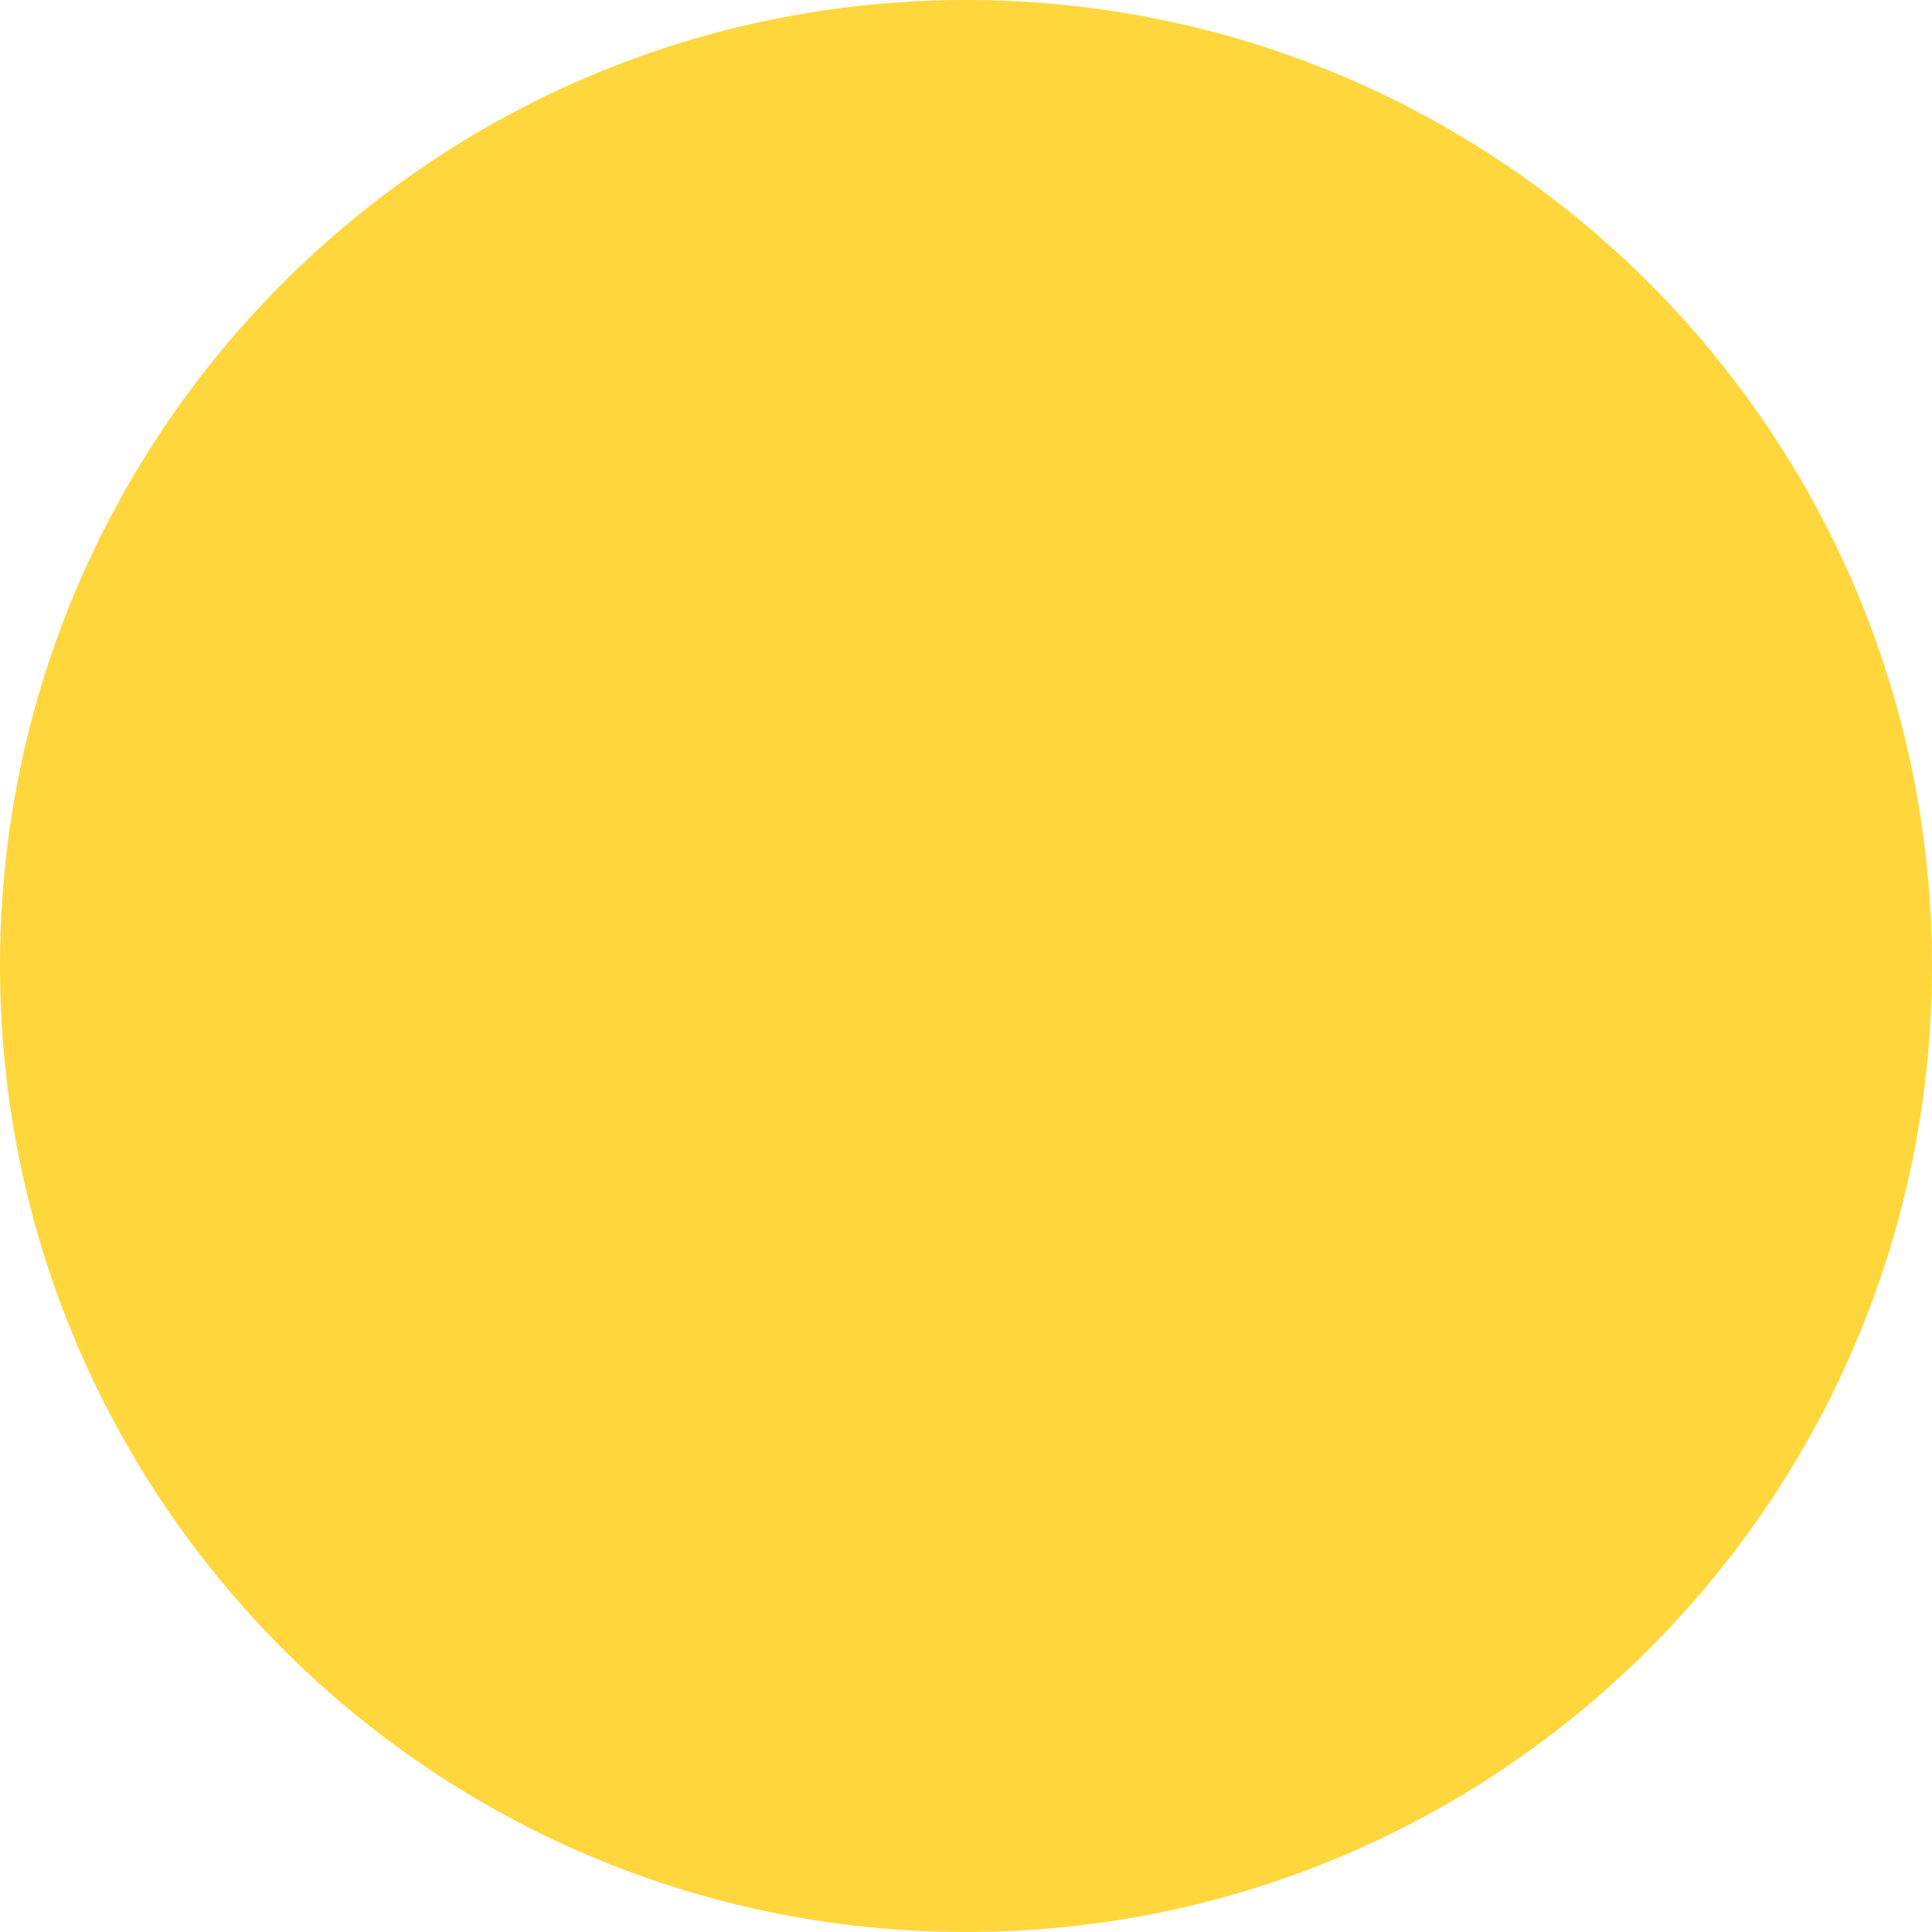
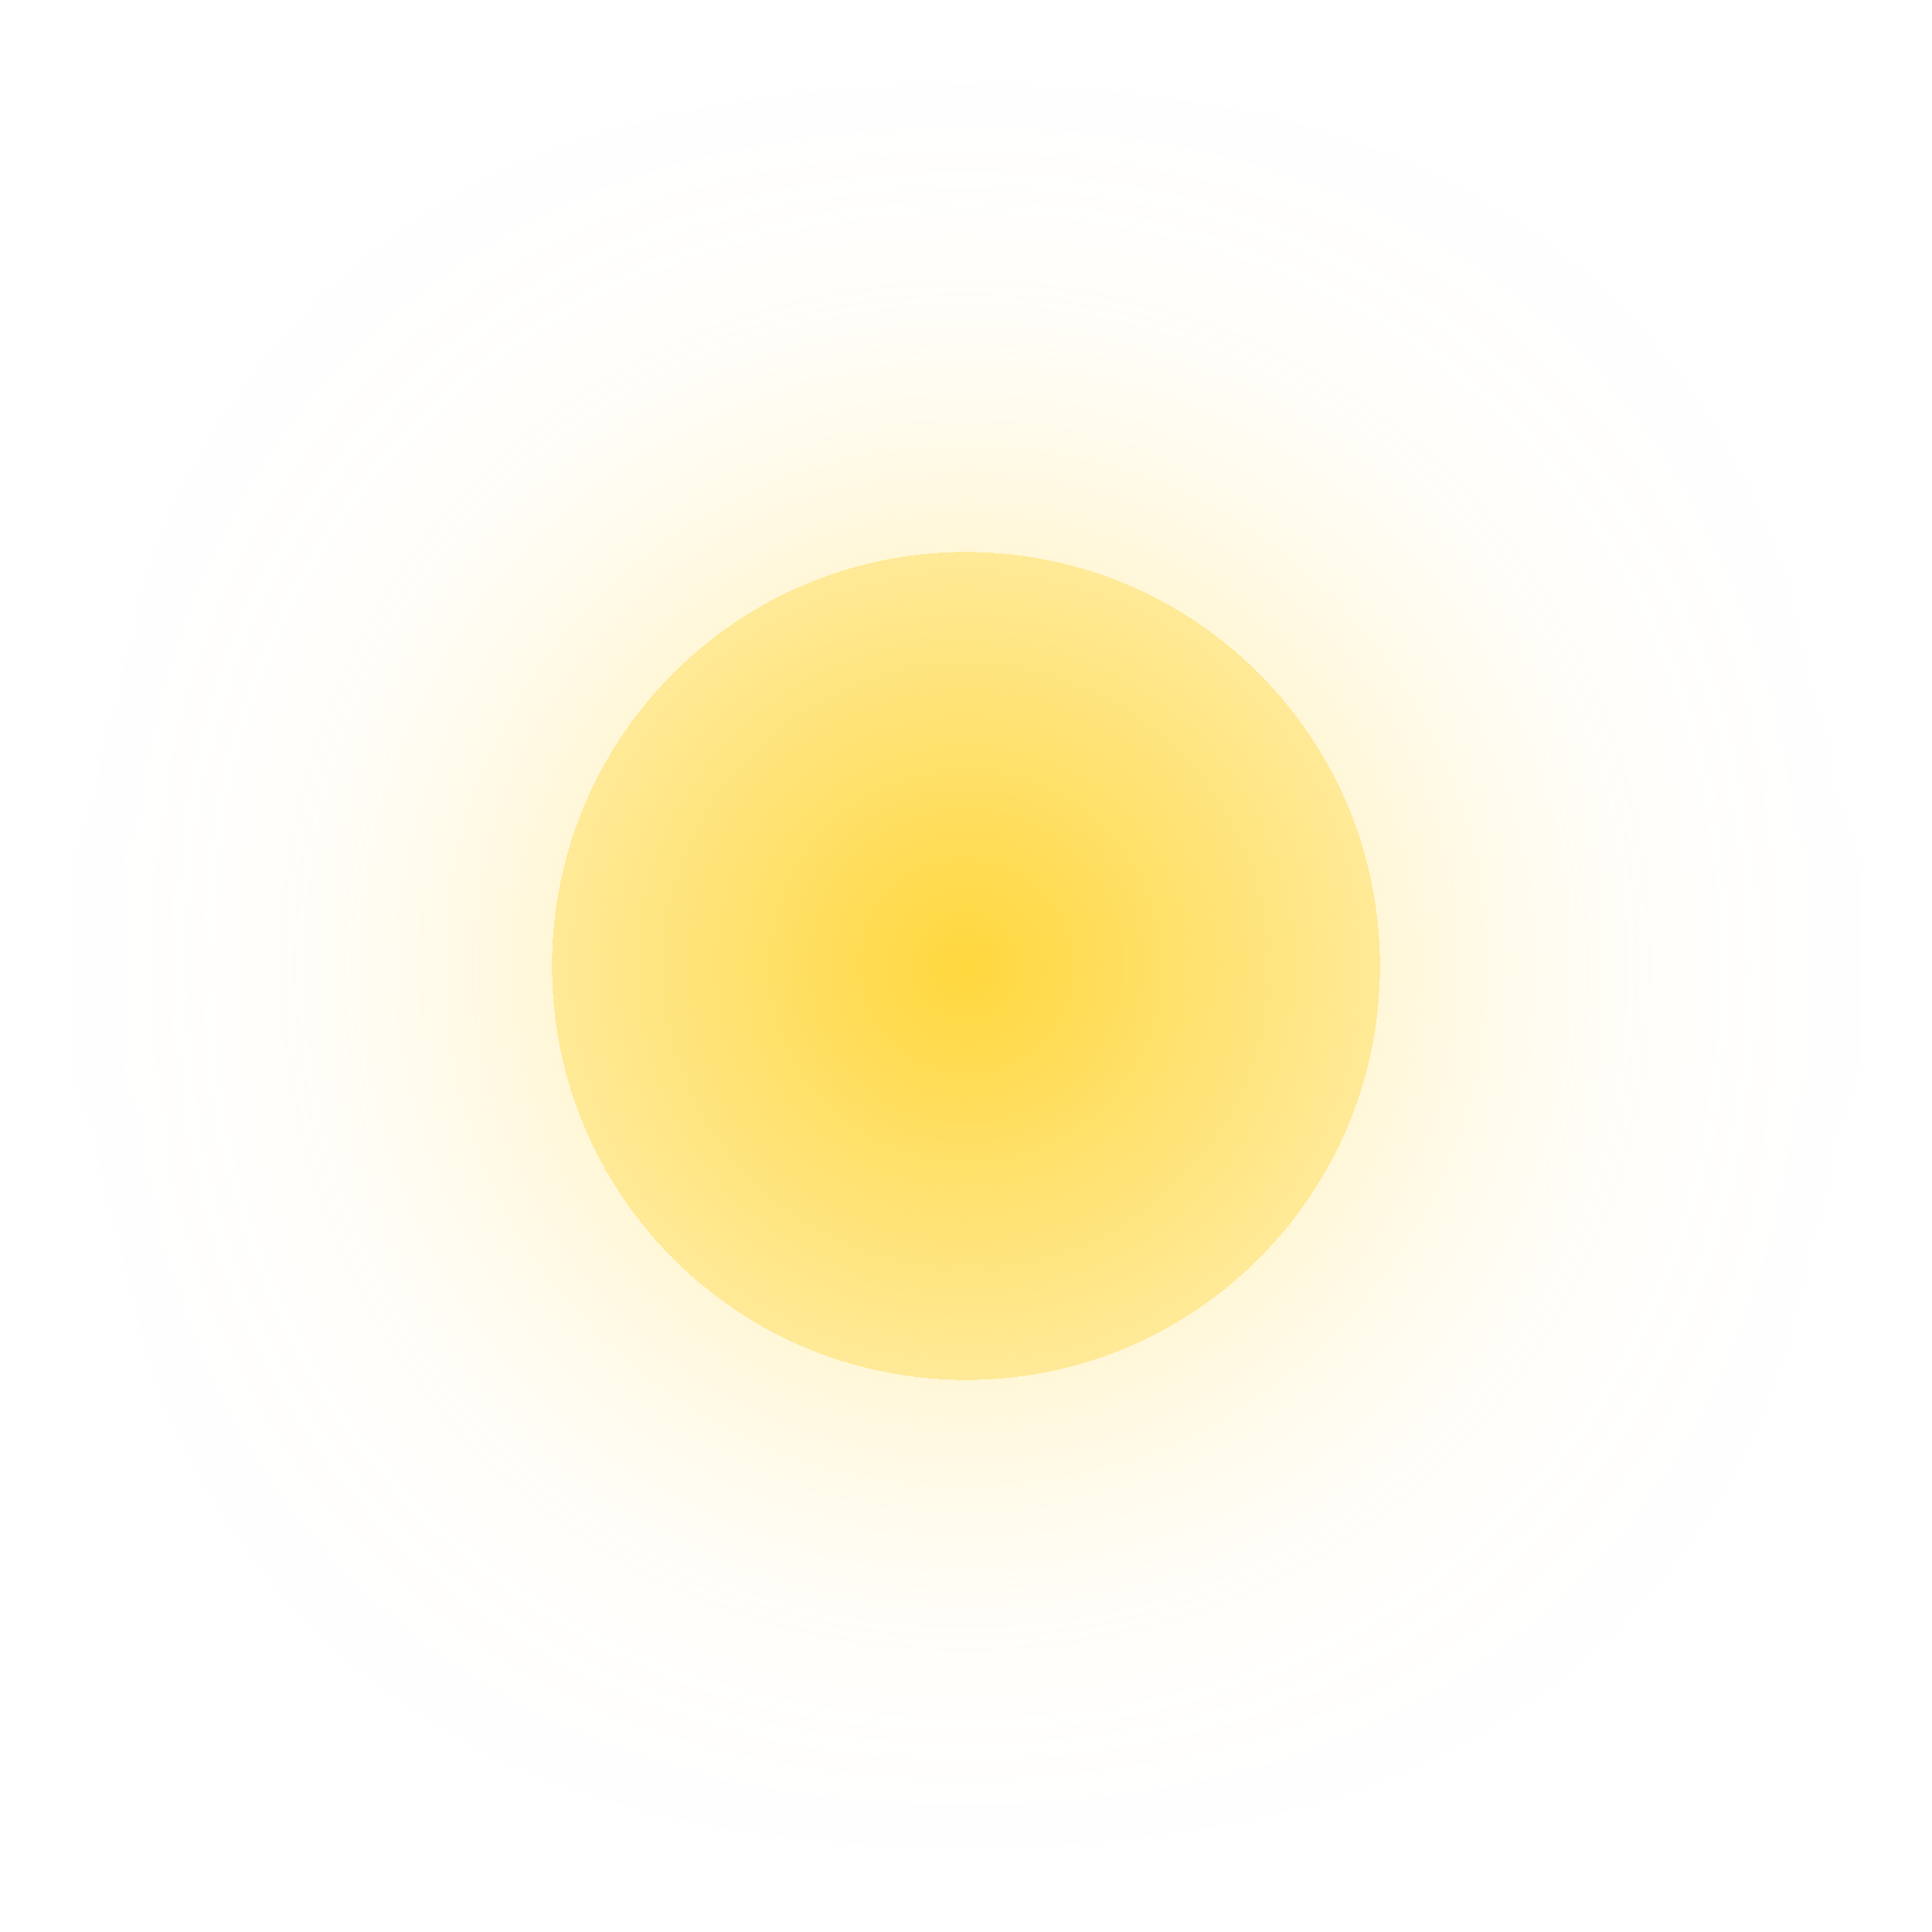
- <svg xmlns="http://www.w3.org/2000/svg" preserveAspectRatio="none" overflow="visible" style="display: block;" width="8" height="8" viewBox="0 0 8 8" fill="none">
-   <circle id="Ellipse" cx="4" cy="4" r="4" fill="#FFD73D" />
+ <svg xmlns="http://www.w3.org/2000/svg" preserveAspectRatio="none" overflow="visible" style="display: block;" width="14" height="14" viewBox="0 0 14 14" fill="none">
+   <g id="Ellipse" filter="url(#filter0_d_0_4)">
+     <circle cx="7" cy="7" r="3" fill="url(#paint0_radial_0_4)" shape-rendering="crispEdges" />
+   </g>
+   <defs>
+     <filter id="filter0_d_0_4" x="0" y="0" width="14" height="14" filterUnits="userSpaceOnUse" color-interpolation-filters="sRGB">
+       <feFlood flood-opacity="0" result="BackgroundImageFix" />
+       <feColorMatrix in="SourceAlpha" type="matrix" values="0 0 0 0 0 0 0 0 0 0 0 0 0 0 0 0 0 0 127 0" result="hardAlpha" />
+       <feOffset />
+       <feGaussianBlur stdDeviation="2" />
+       <feComposite in2="hardAlpha" operator="out" />
+       <feColorMatrix type="matrix" values="0 0 0 0 1 0 0 0 0 0.843 0 0 0 0 0.239 0 0 0 0.502 0" />
+       <feBlend mode="normal" in2="BackgroundImageFix" result="effect1_dropShadow_0_4" />
+       <feBlend mode="normal" in="SourceGraphic" in2="effect1_dropShadow_0_4" result="shape" />
+     </filter>
+     <radialGradient id="paint0_radial_0_4" cx="0" cy="0" r="1" gradientUnits="userSpaceOnUse" gradientTransform="translate(7 7) scale(3)">
+       <stop stop-color="#FFD73D" />
+       <stop offset="1" stop-color="#FFD73D" stop-opacity="0.533" />
+     </radialGradient>
+   </defs>
</svg>
